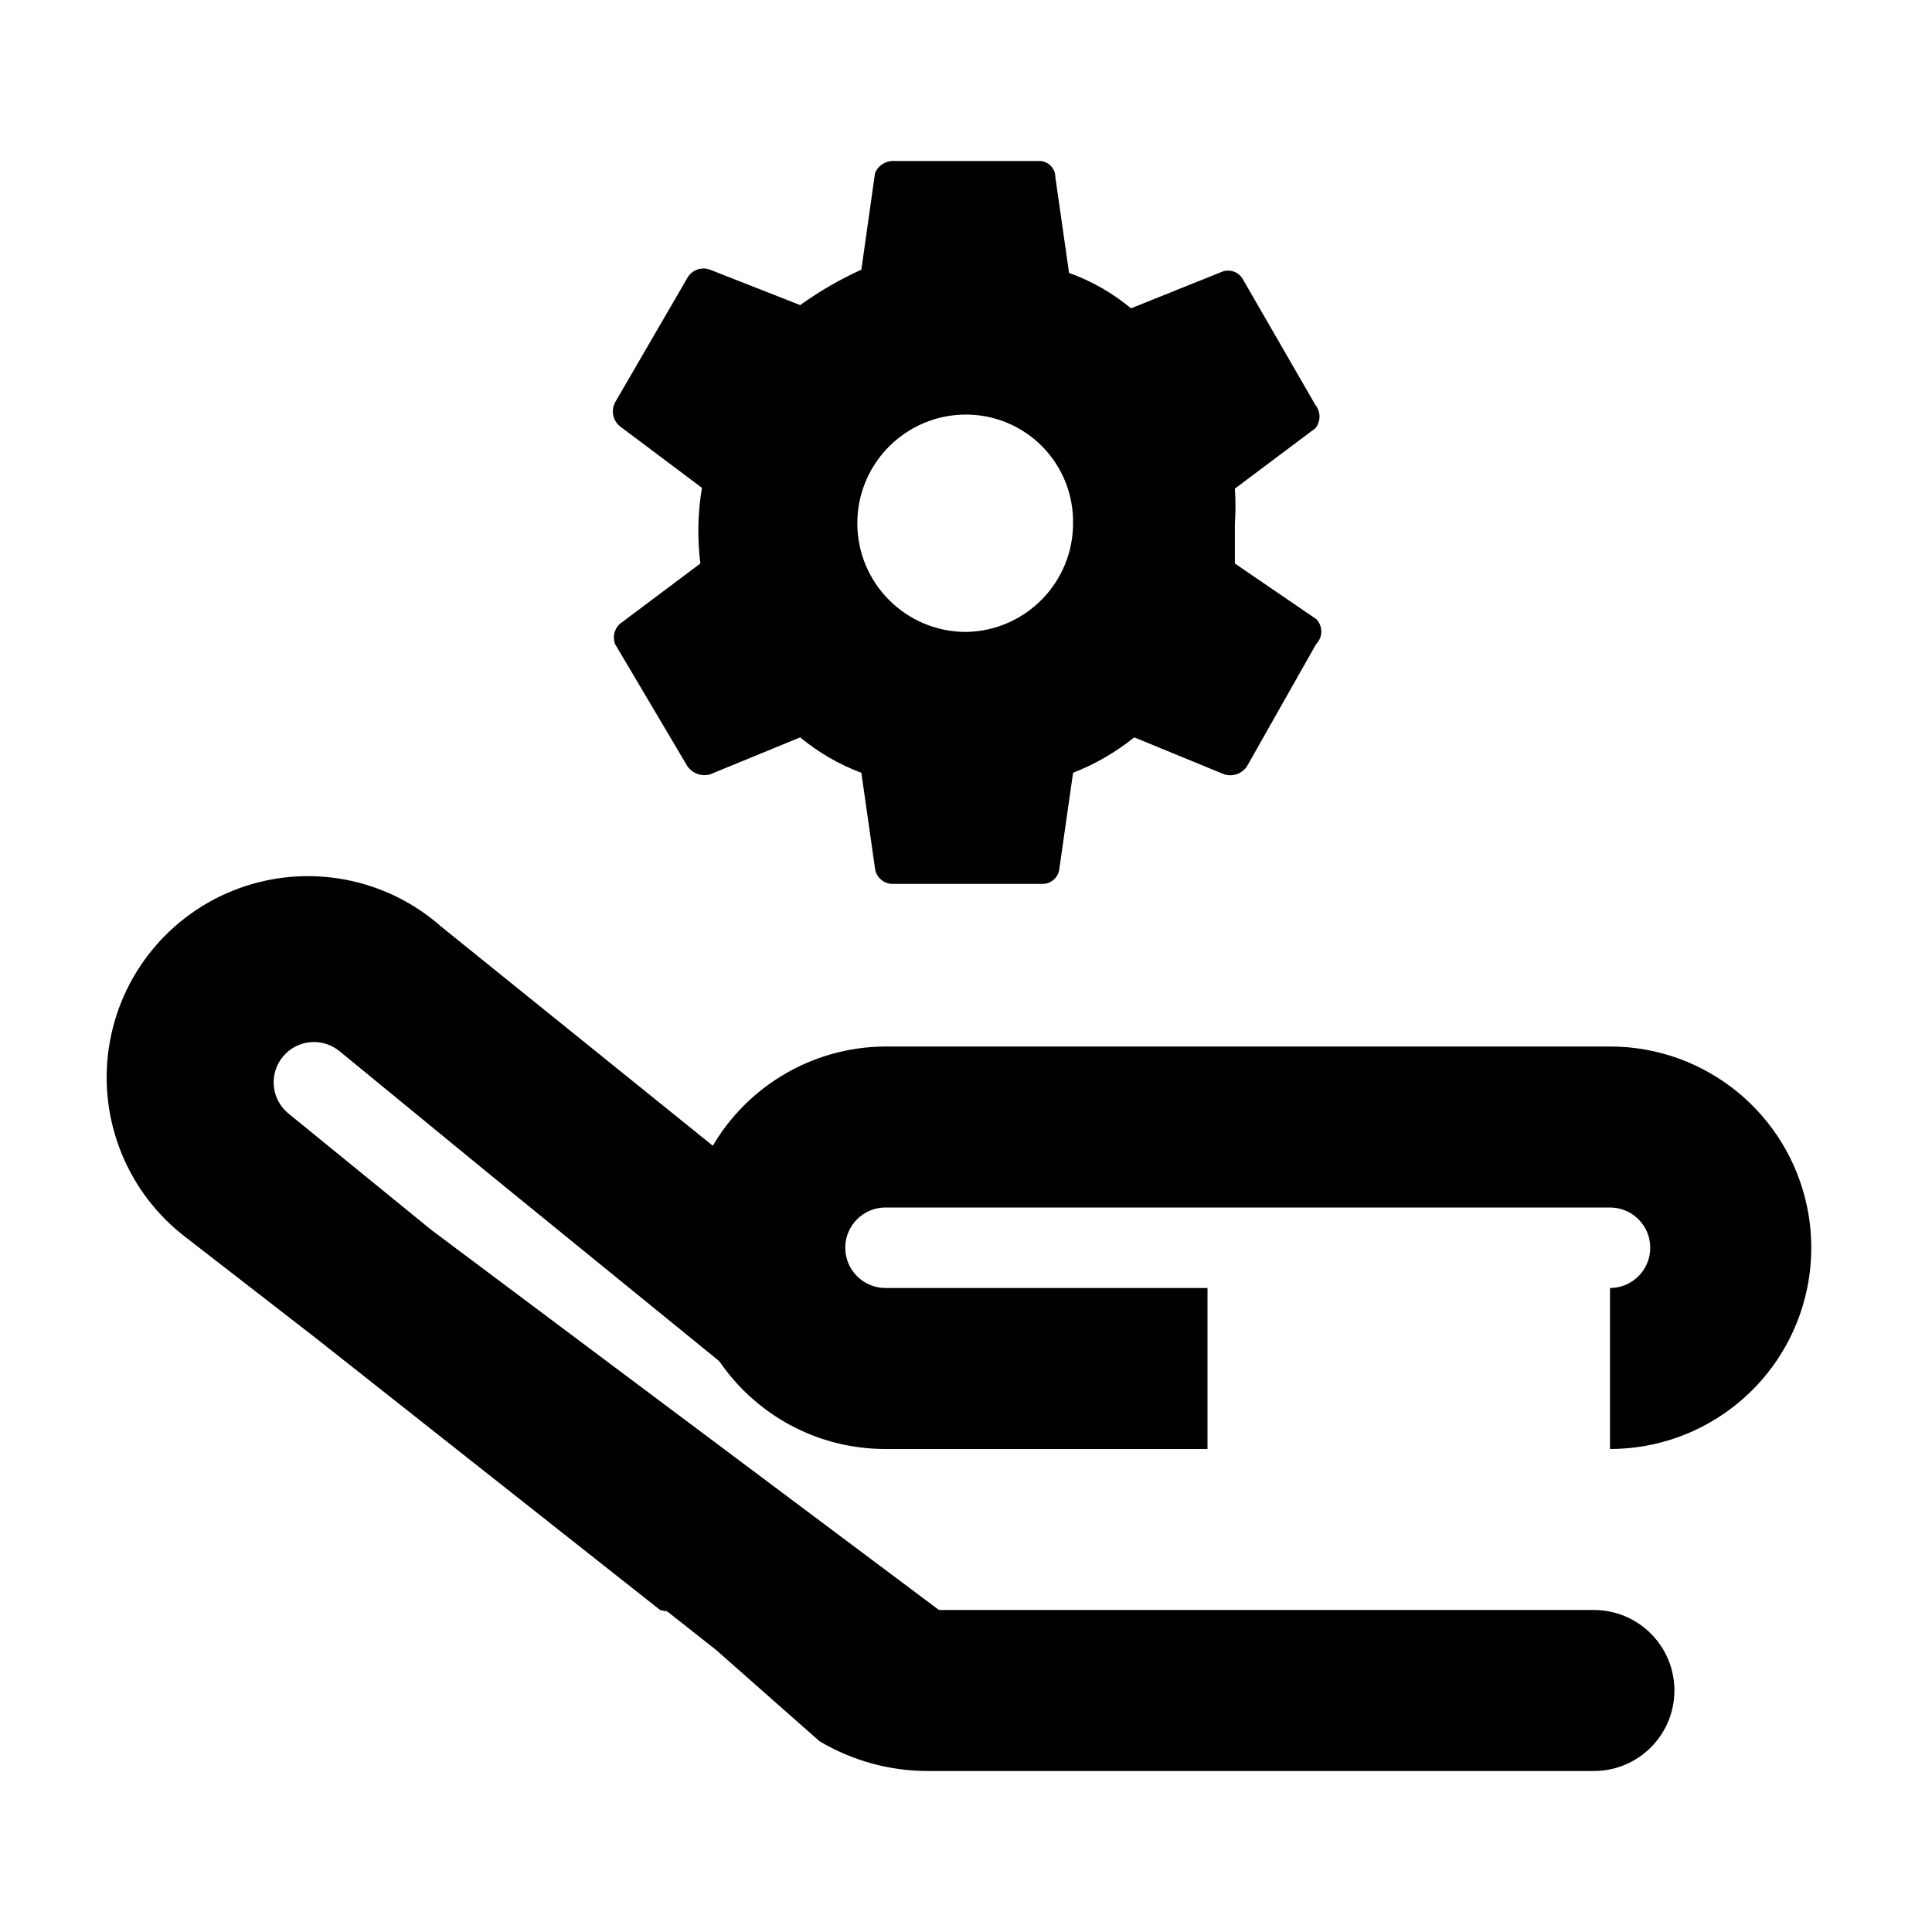
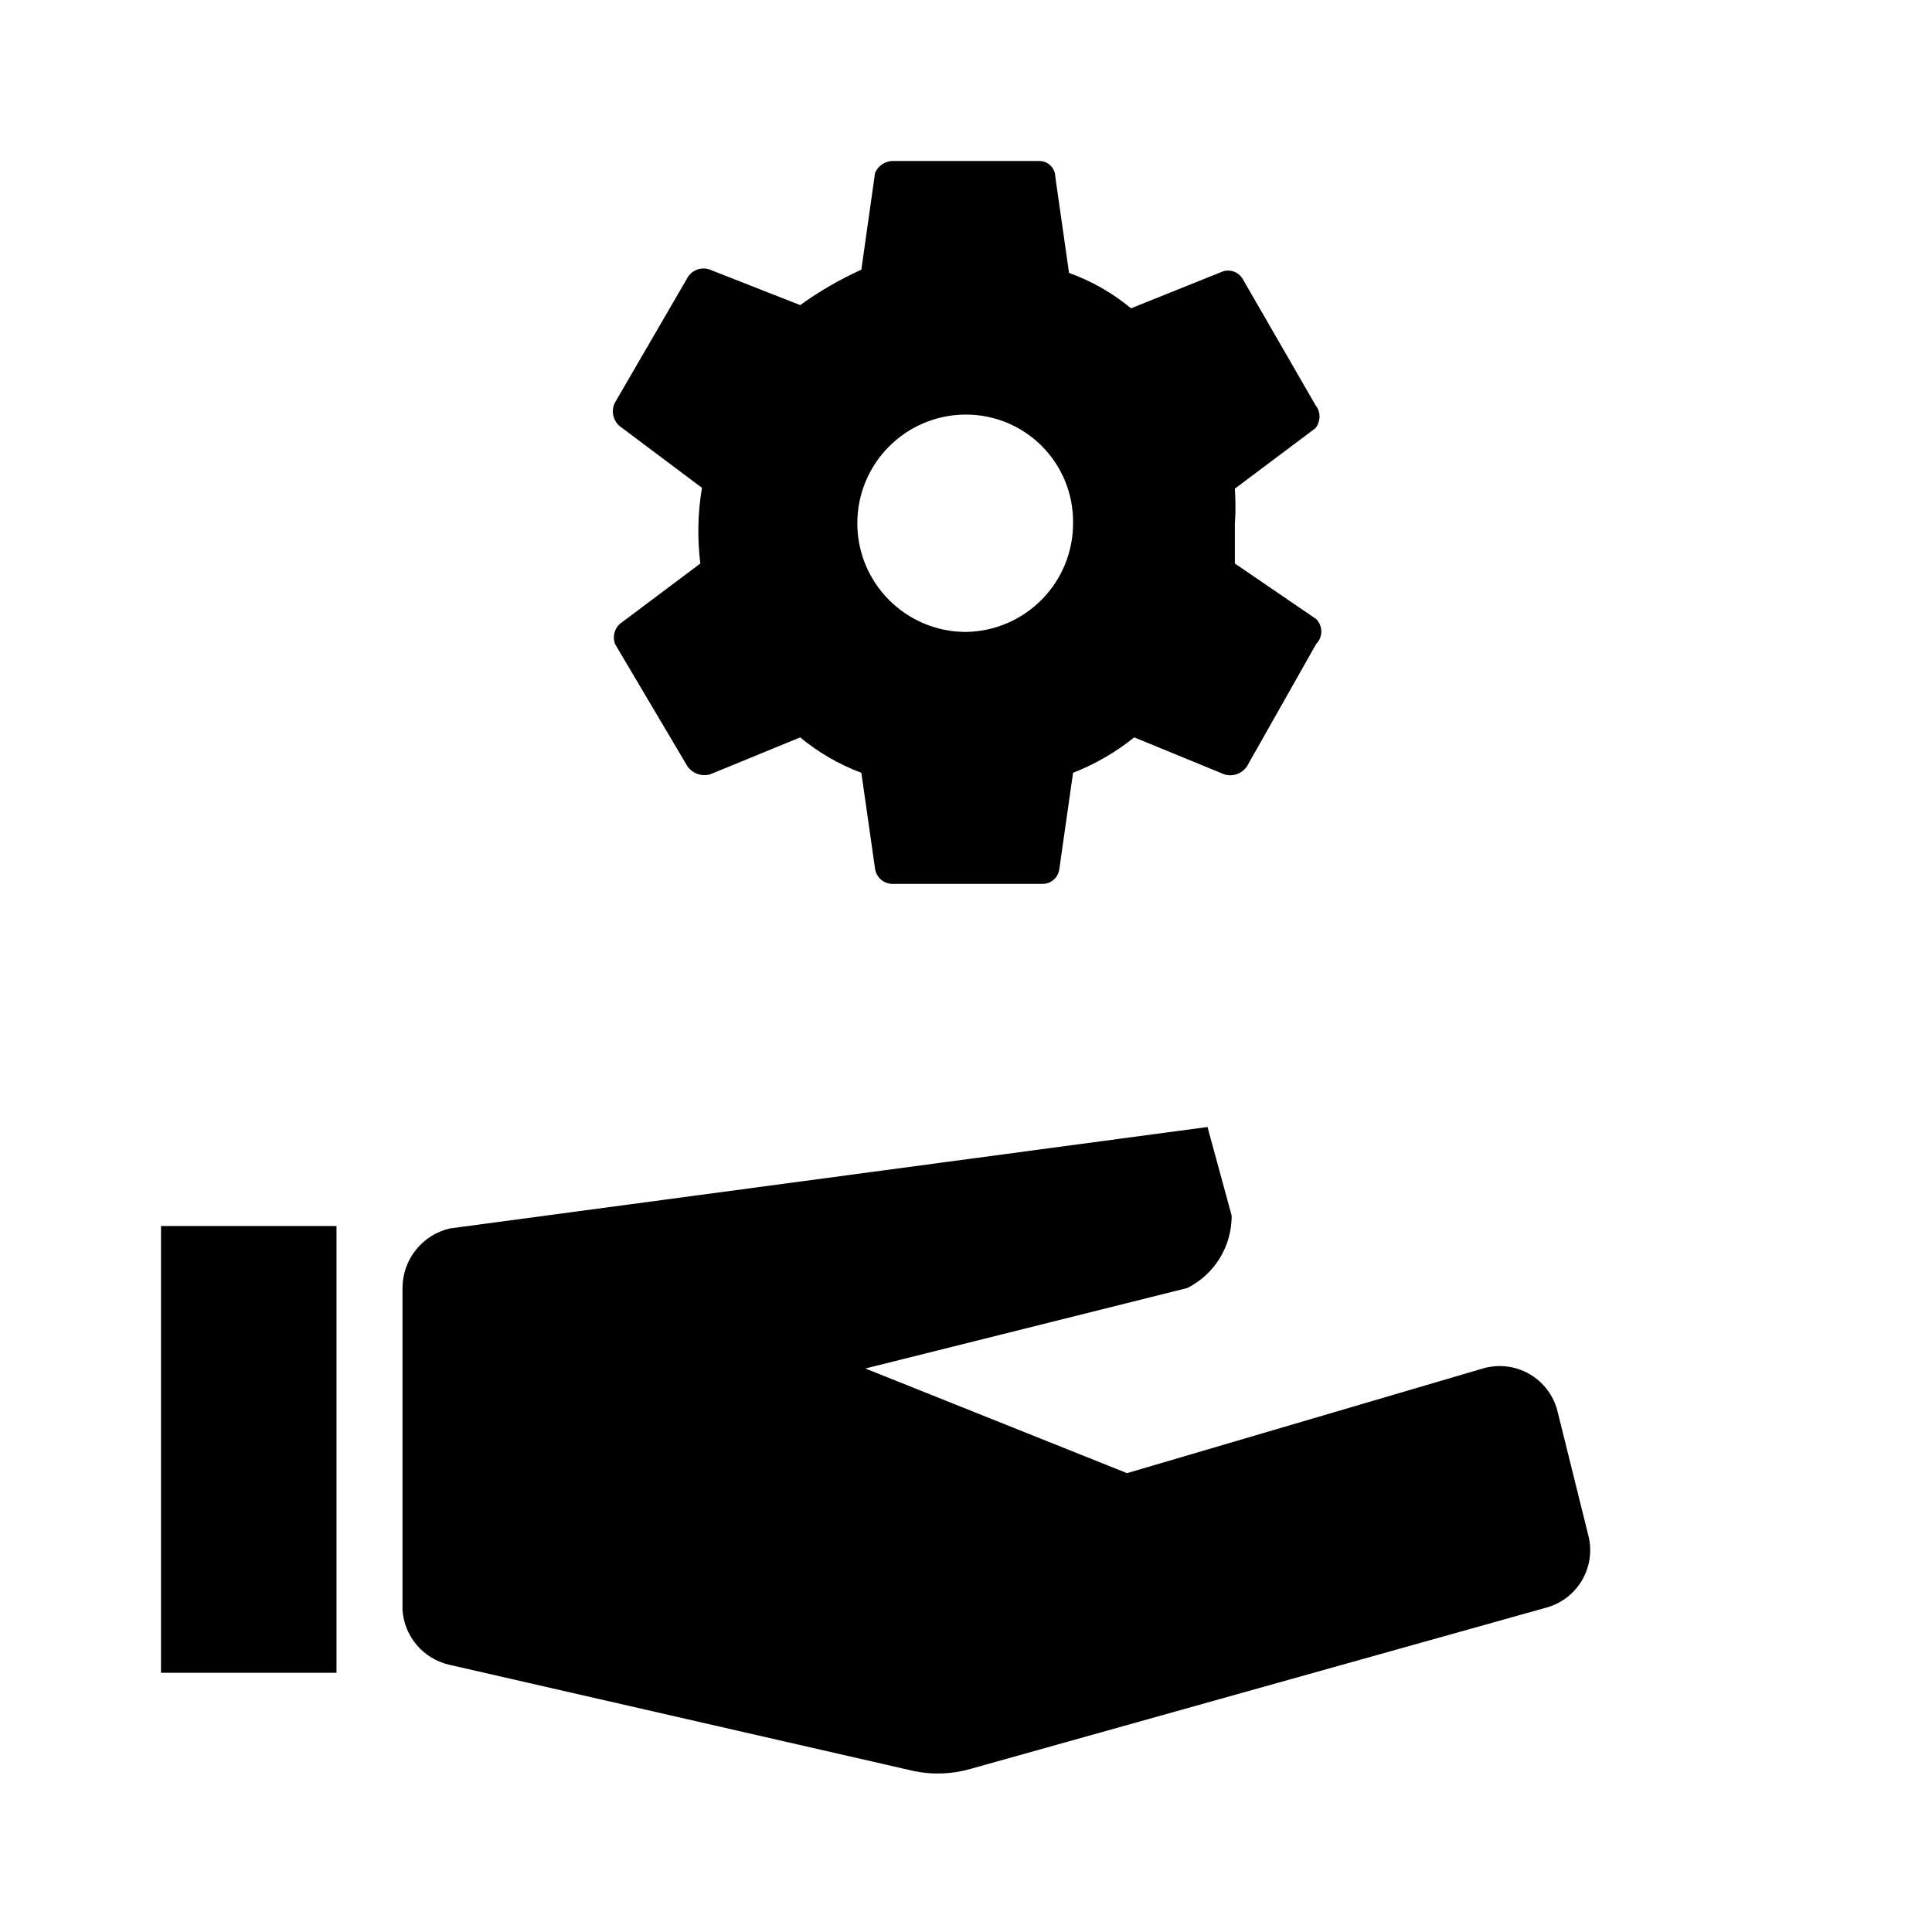
<svg xmlns="http://www.w3.org/2000/svg" id="Layer_1" data-name="Layer 1" viewBox="0 0 24 24">
-   <path d="M22.45,15A2.5,2.5,0,0,0,20,13H11a2.5,2.5,0,0,0-2.21,1.35A2.45,2.45,0,0,0,8.5,15.5,2.5,2.5,0,0,0,11,18h4V16H11a.5.5,0,0,1,0-1h9a.5.5,0,0,1,0,1v2a2.5,2.5,0,0,0,2.45-2,2.52,2.52,0,0,0,0-1Z" />
  <path d="M15.34,7V6.51a3.23,3.23,0,0,0,0-.44l1-.75a.23.23,0,0,0,0-.29l-.9-1.56a.21.21,0,0,0-.27-.09l-1.12.45a2.57,2.57,0,0,0-.77-.44L13.11,2.2A.2.2,0,0,0,12.9,2H11.1a.24.24,0,0,0-.23.15L10.7,3.35a4.42,4.42,0,0,0-.76.44L8.82,3.35a.23.23,0,0,0-.28.1L7.64,5l0,0a.24.24,0,0,0,.08.31l1,.75A3.24,3.24,0,0,0,8.7,7l-1,.75A.23.23,0,0,0,7.64,8l.9,1.52a.26.26,0,0,0,.28.1l1.12-.46a2.64,2.64,0,0,0,.76.44l.17,1.19a.22.22,0,0,0,.23.19h1.84a.21.21,0,0,0,.22-.19l.17-1.19a2.9,2.9,0,0,0,.76-.44l1.12.46a.25.25,0,0,0,.28-.1L16.35,8a.22.22,0,0,0,0-.31ZM12,7.85a1.35,1.35,0,1,1,0-2.7s0,0,0,0a1.33,1.33,0,0,1,1.33,1.34A1.35,1.35,0,0,1,12,7.85Z" />
-   <path d="M19.75,20H10L7,19l1.9,1.5,1.28,1.13a2.63,2.63,0,0,0,1.35.37h8.27a1,1,0,0,0,0-2Z" />
-   <path d="M5.36,15.28,3.58,13.83a.5.5,0,1,1,.64-.77l1.89,1.55L9.6,17.45v0a2.5,2.5,0,0,1-.93-1.93A2.45,2.45,0,0,1,9,14.35L5.48,11.51a2.5,2.5,0,1,0-3.16,3.87l1.6,1.24L8.2,20,13,21Z" />
+   <rect x="2" y="15.23" width="2.18" height="5.55" />
+   <path d="M11.35,22,5.58,20.68A.75.75,0,0,1,5,20v-4a.76.76,0,0,1,.59-.74L15,14l.3,1.1a1,1,0,0,1-.55.9l-4,1L14,18.3,18.42,17a.74.74,0,0,1,.93.54l.38,1.53a.74.74,0,0,1-.52.9l-7.14,2A1.46,1.46,0,0,1,11.35,22Z" />
</svg>
